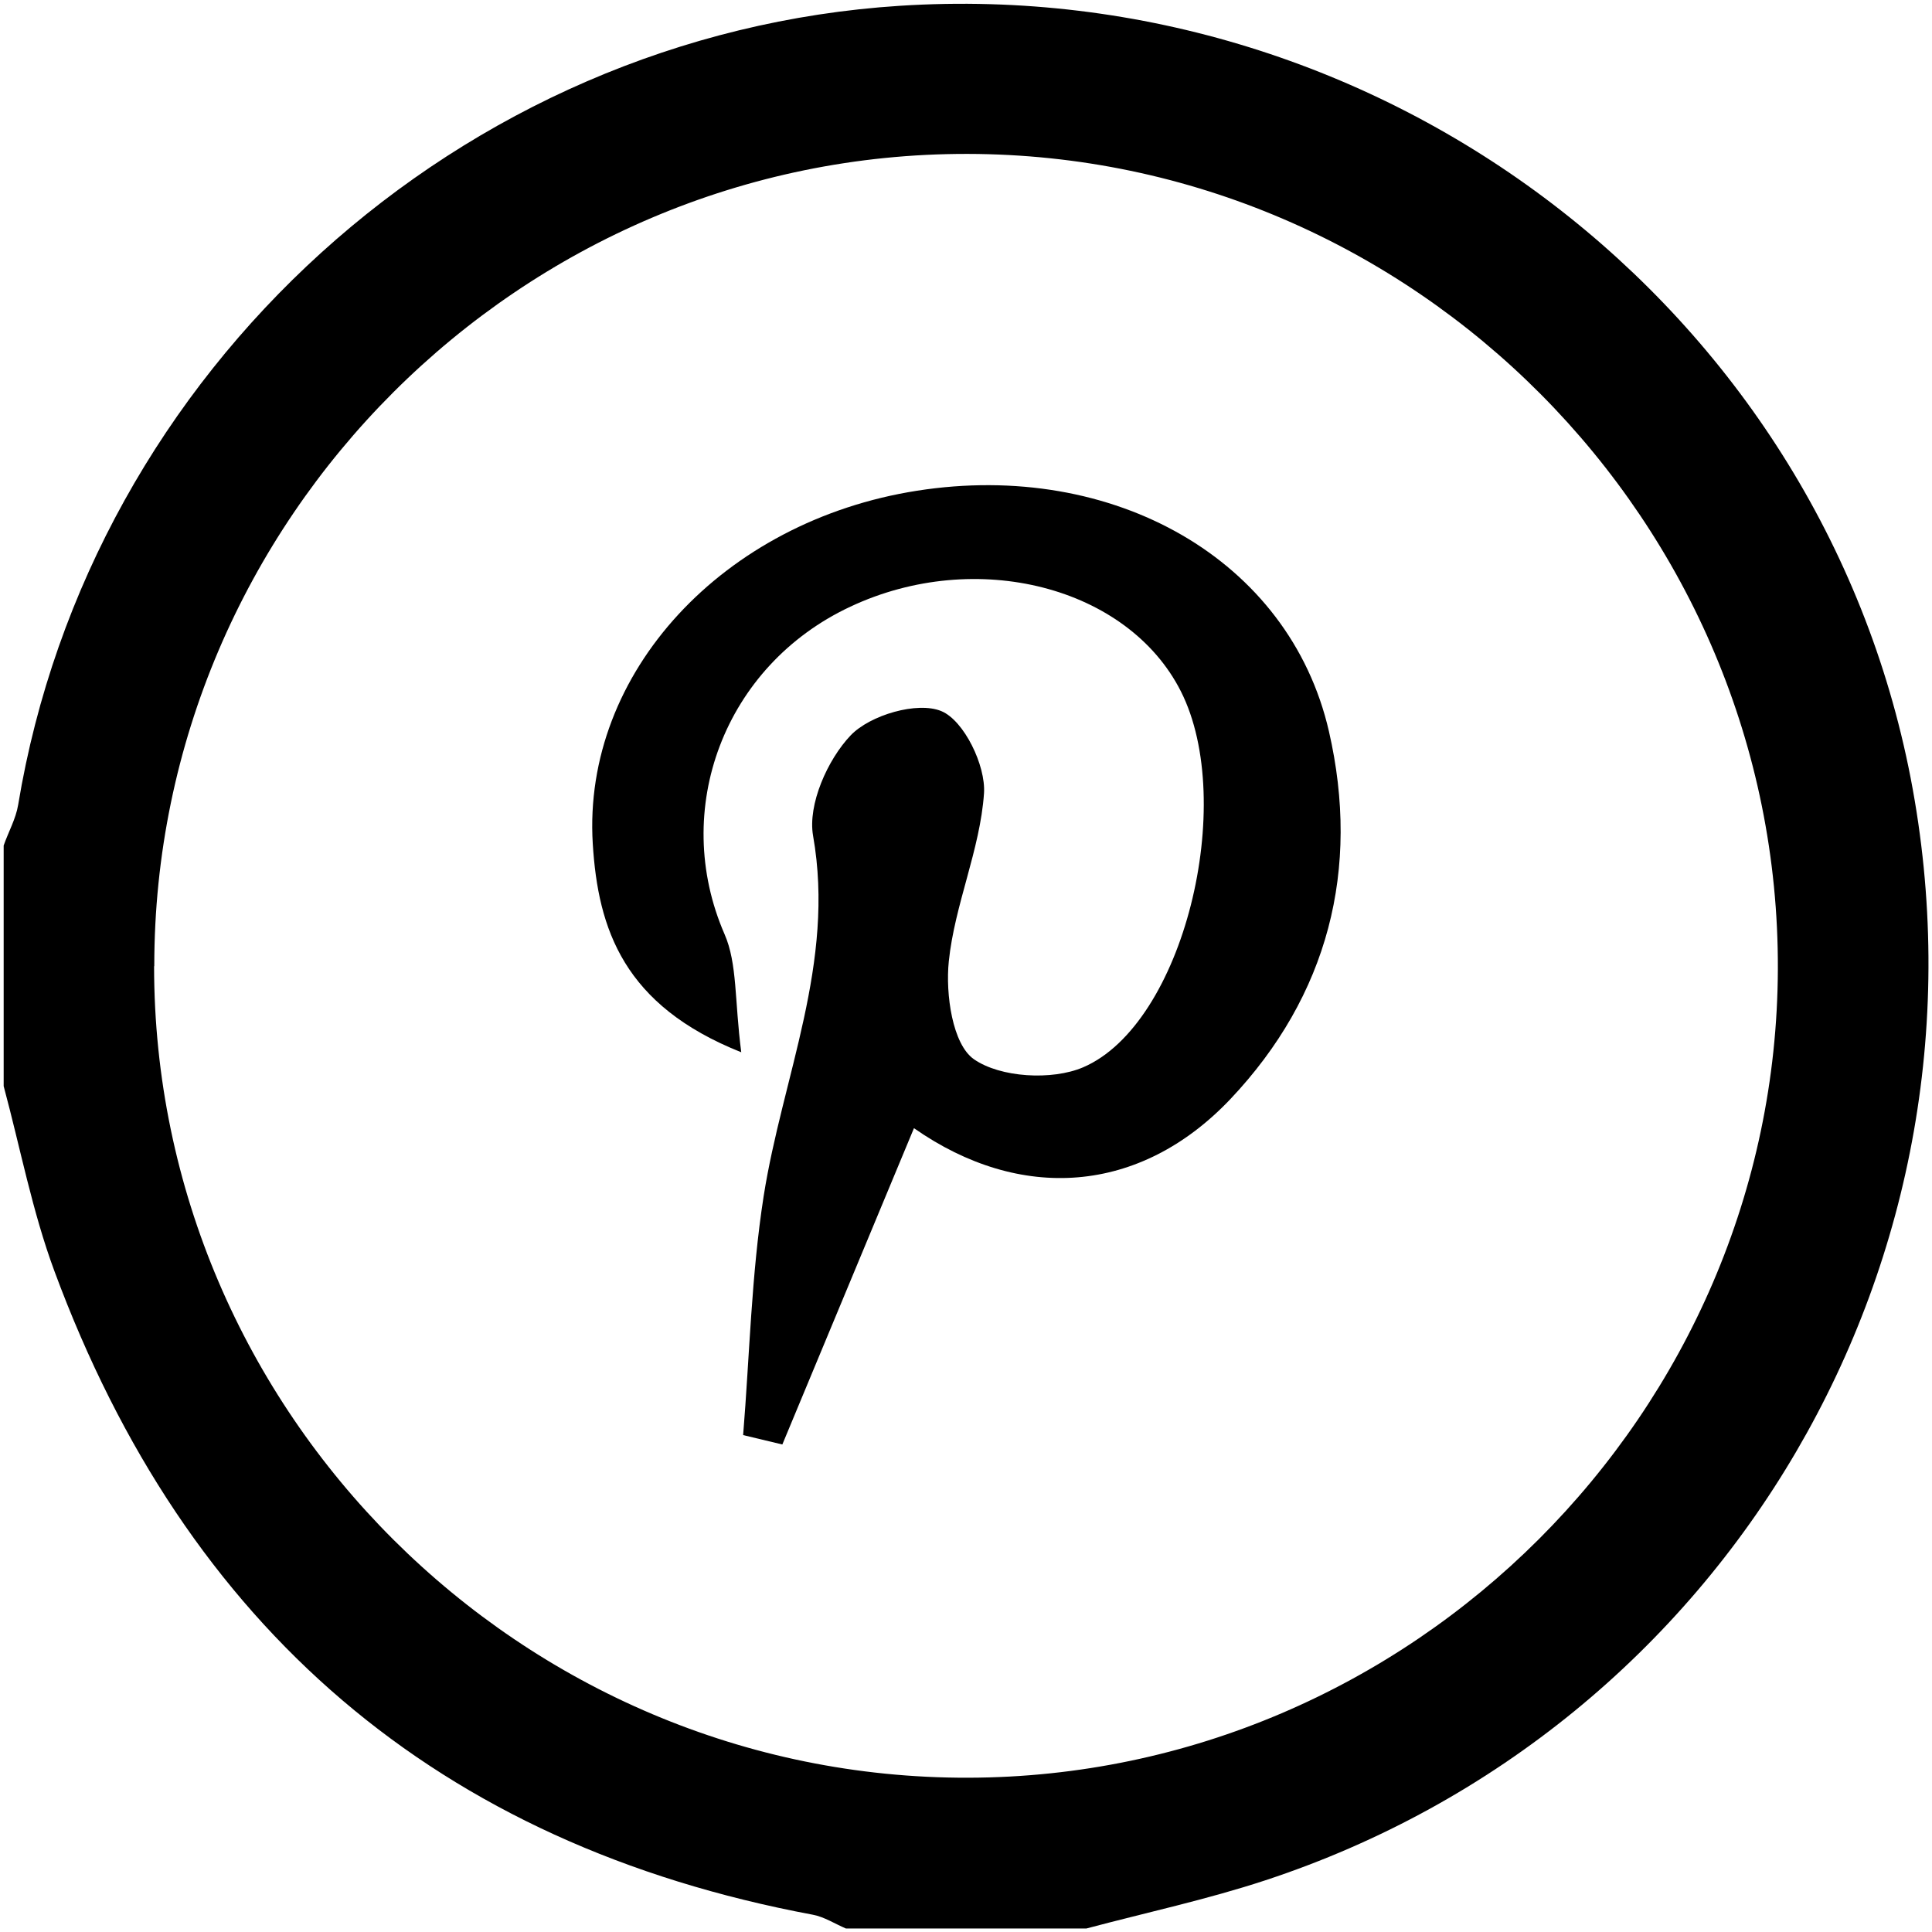
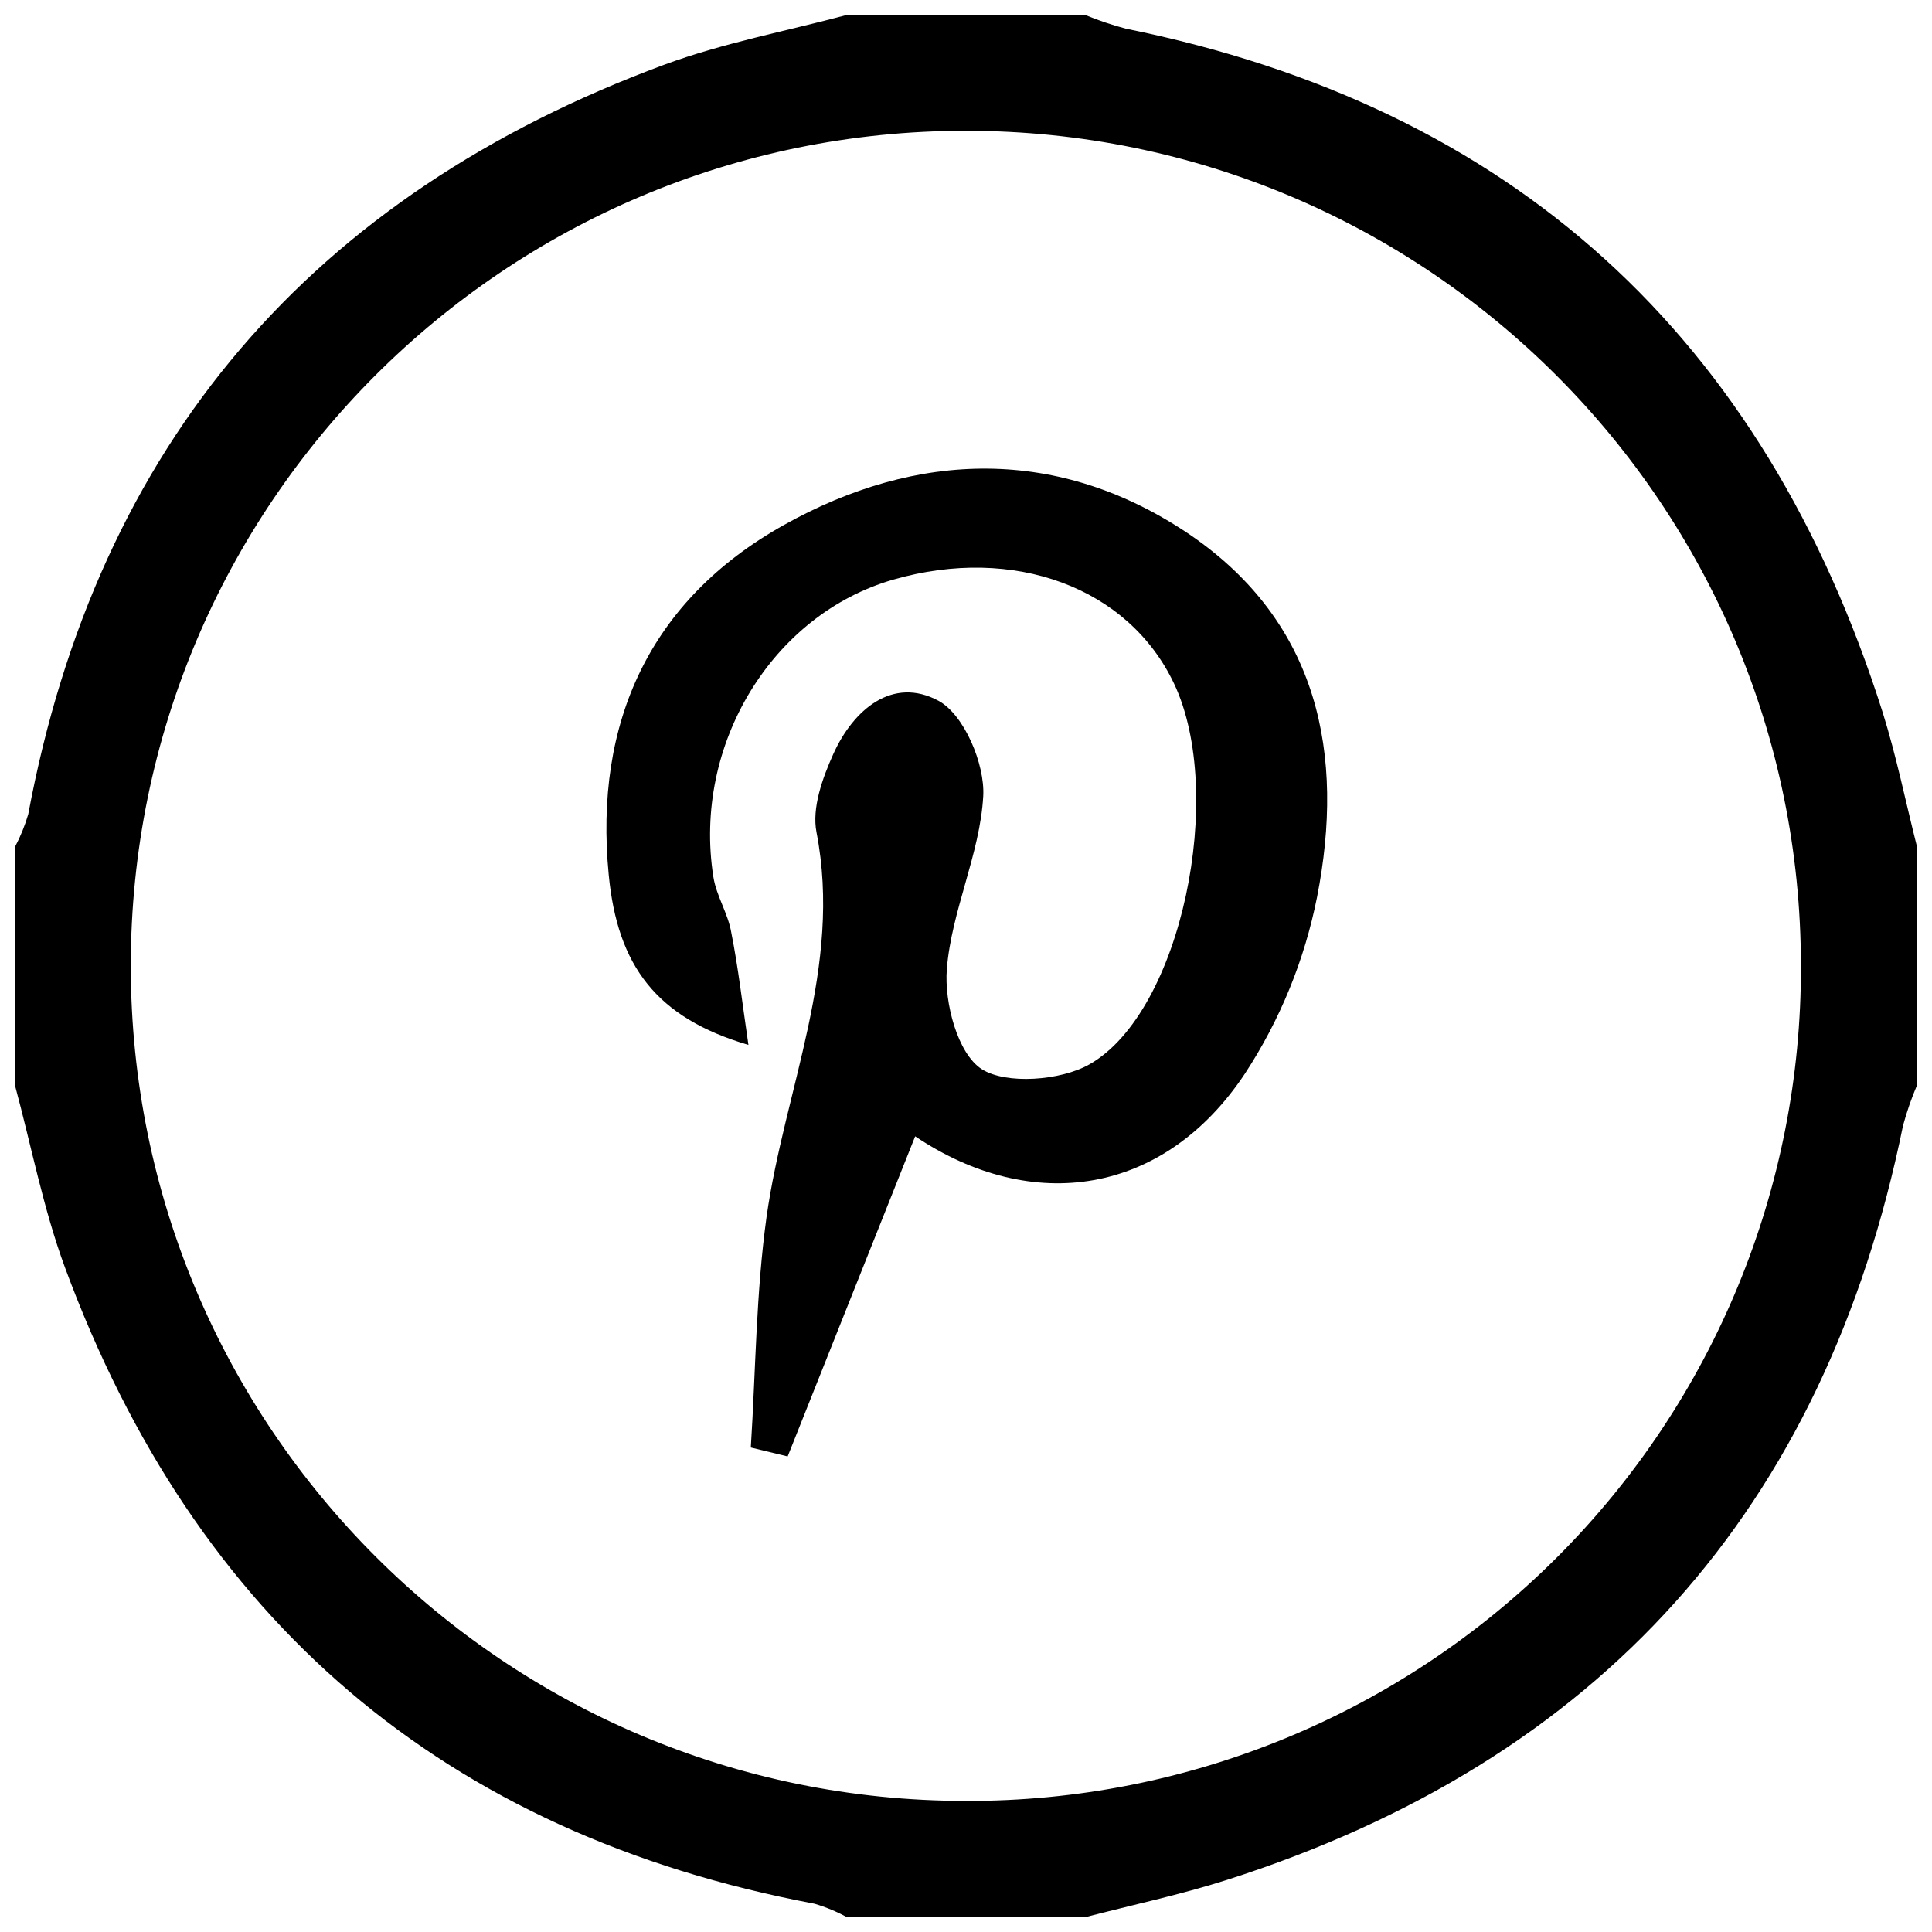
- <svg xmlns="http://www.w3.org/2000/svg" id="pinterest" viewBox="0 0 411 411">
-   <path d="M.78,231.06q0-25.6,0-51.19c1-2.88,2.59-5.67,3.08-8.64,15.33-92.6,94.09-164,187.6-170,102.89-6.6,195.62,64.26,215,164.29C426.13,267.41,367.61,367.59,269.19,400c-12.46,4.1-25.36,6.87-38.06,10.25H179.94c-2.34-1-4.58-2.46-7-2.92C93.06,392.39,39.62,346.2,11.58,270.42,6.87,257.71,4.32,244.2.78,231.06Zm32-25.52c0,95,78.13,172.87,173.19,172.64,94.32-.22,171.9-77.69,172.24-172,.34-95.09-77.39-173.28-172.39-173.44S32.78,110.52,32.82,205.54Z" />
-   <path d="M157.69,223.85c-25-9.94-30.47-26.16-31.59-44.37-2.22-36.37,27.8-68.65,69-75.09,41.81-6.54,79.19,14.63,87.6,51.16,6.75,29.33-.15,56.29-21,78.31C242.43,254.14,217,255.78,194.43,240l-28,67.29-8.34-2c1.38-16.95,1.74-34,4.36-50.8,4-25.46,15.29-49.65,10.52-76.68-1.17-6.65,3.07-16.21,8-21.38,4.14-4.33,14.21-7.27,19.29-5.15,4.82,2,9.47,11.58,9.07,17.48-.82,12-6.25,23.7-7.49,35.75-.72,7,.78,17.63,5.34,20.82,5.61,3.92,16.64,4.55,23.24,1.72,21.37-9.16,32.81-56.25,20.78-80-11.28-22.27-43.53-30.55-70.28-18-26.91,12.58-38.29,43.25-26.79,69.67C156.88,205,156.25,212.83,157.69,223.85Z" />
+ <svg xmlns="http://www.w3.org/2000/svg" id="pinterest" viewBox="0 0 130 130">
+   <path d="M57,1H73a22.4,22.4,0,0,0,2.76.93c26.06,5.27,42.91,20.75,50.92,46,.94,3,1.55,6.05,2.32,9.08V73a21.12,21.12,0,0,0-.95,2.74q-7.88,38.73-45.51,50.76c-3.13,1-6.36,1.68-9.54,2.51H57a11.18,11.18,0,0,0-2.19-.91C29.87,123.4,13.13,109,4.38,85.31,2.91,81.33,2.11,77.11,1,73V57a11.59,11.59,0,0,0,.9-2.21C6.56,29.83,21,13.13,44.68,4.36,48.66,2.89,52.89,2.1,57,1Zm64.18,64A56.19,56.19,0,1,0,65,121.18,56,56,0,0,0,121.18,65Z" />
+   <path d="M61.58,76.46,53,98l-2.48-.6c.33-5.18.35-10.39,1.06-15.52C52.79,73.3,56.7,65.06,54.94,56c-.32-1.63.4-3.64,1.13-5.26,1.35-3,4-5.25,7.09-3.58,1.72.94,3.12,4.26,3,6.41-.22,3.91-2.14,7.72-2.45,11.64-.18,2.26.73,5.69,2.35,6.73s5.3.79,7.26-.33C79.52,68.07,82.5,53.39,79,46c-3.07-6.48-10.78-9.33-18.89-7S46.6,50.07,48,59c.2,1.29,1,2.48,1.21,3.77.46,2.31.73,4.67,1.15,7.54-6.21-1.83-8.81-5.33-9.4-11.44-1-10.28,2.79-18.5,11.76-23.53S71.27,30,80.1,36c8.63,5.92,10.41,14.78,8.52,24.37a33.61,33.61,0,0,1-4.85,11.87C78.34,80.42,69.48,81.76,61.58,76.46Z" />
</svg>
